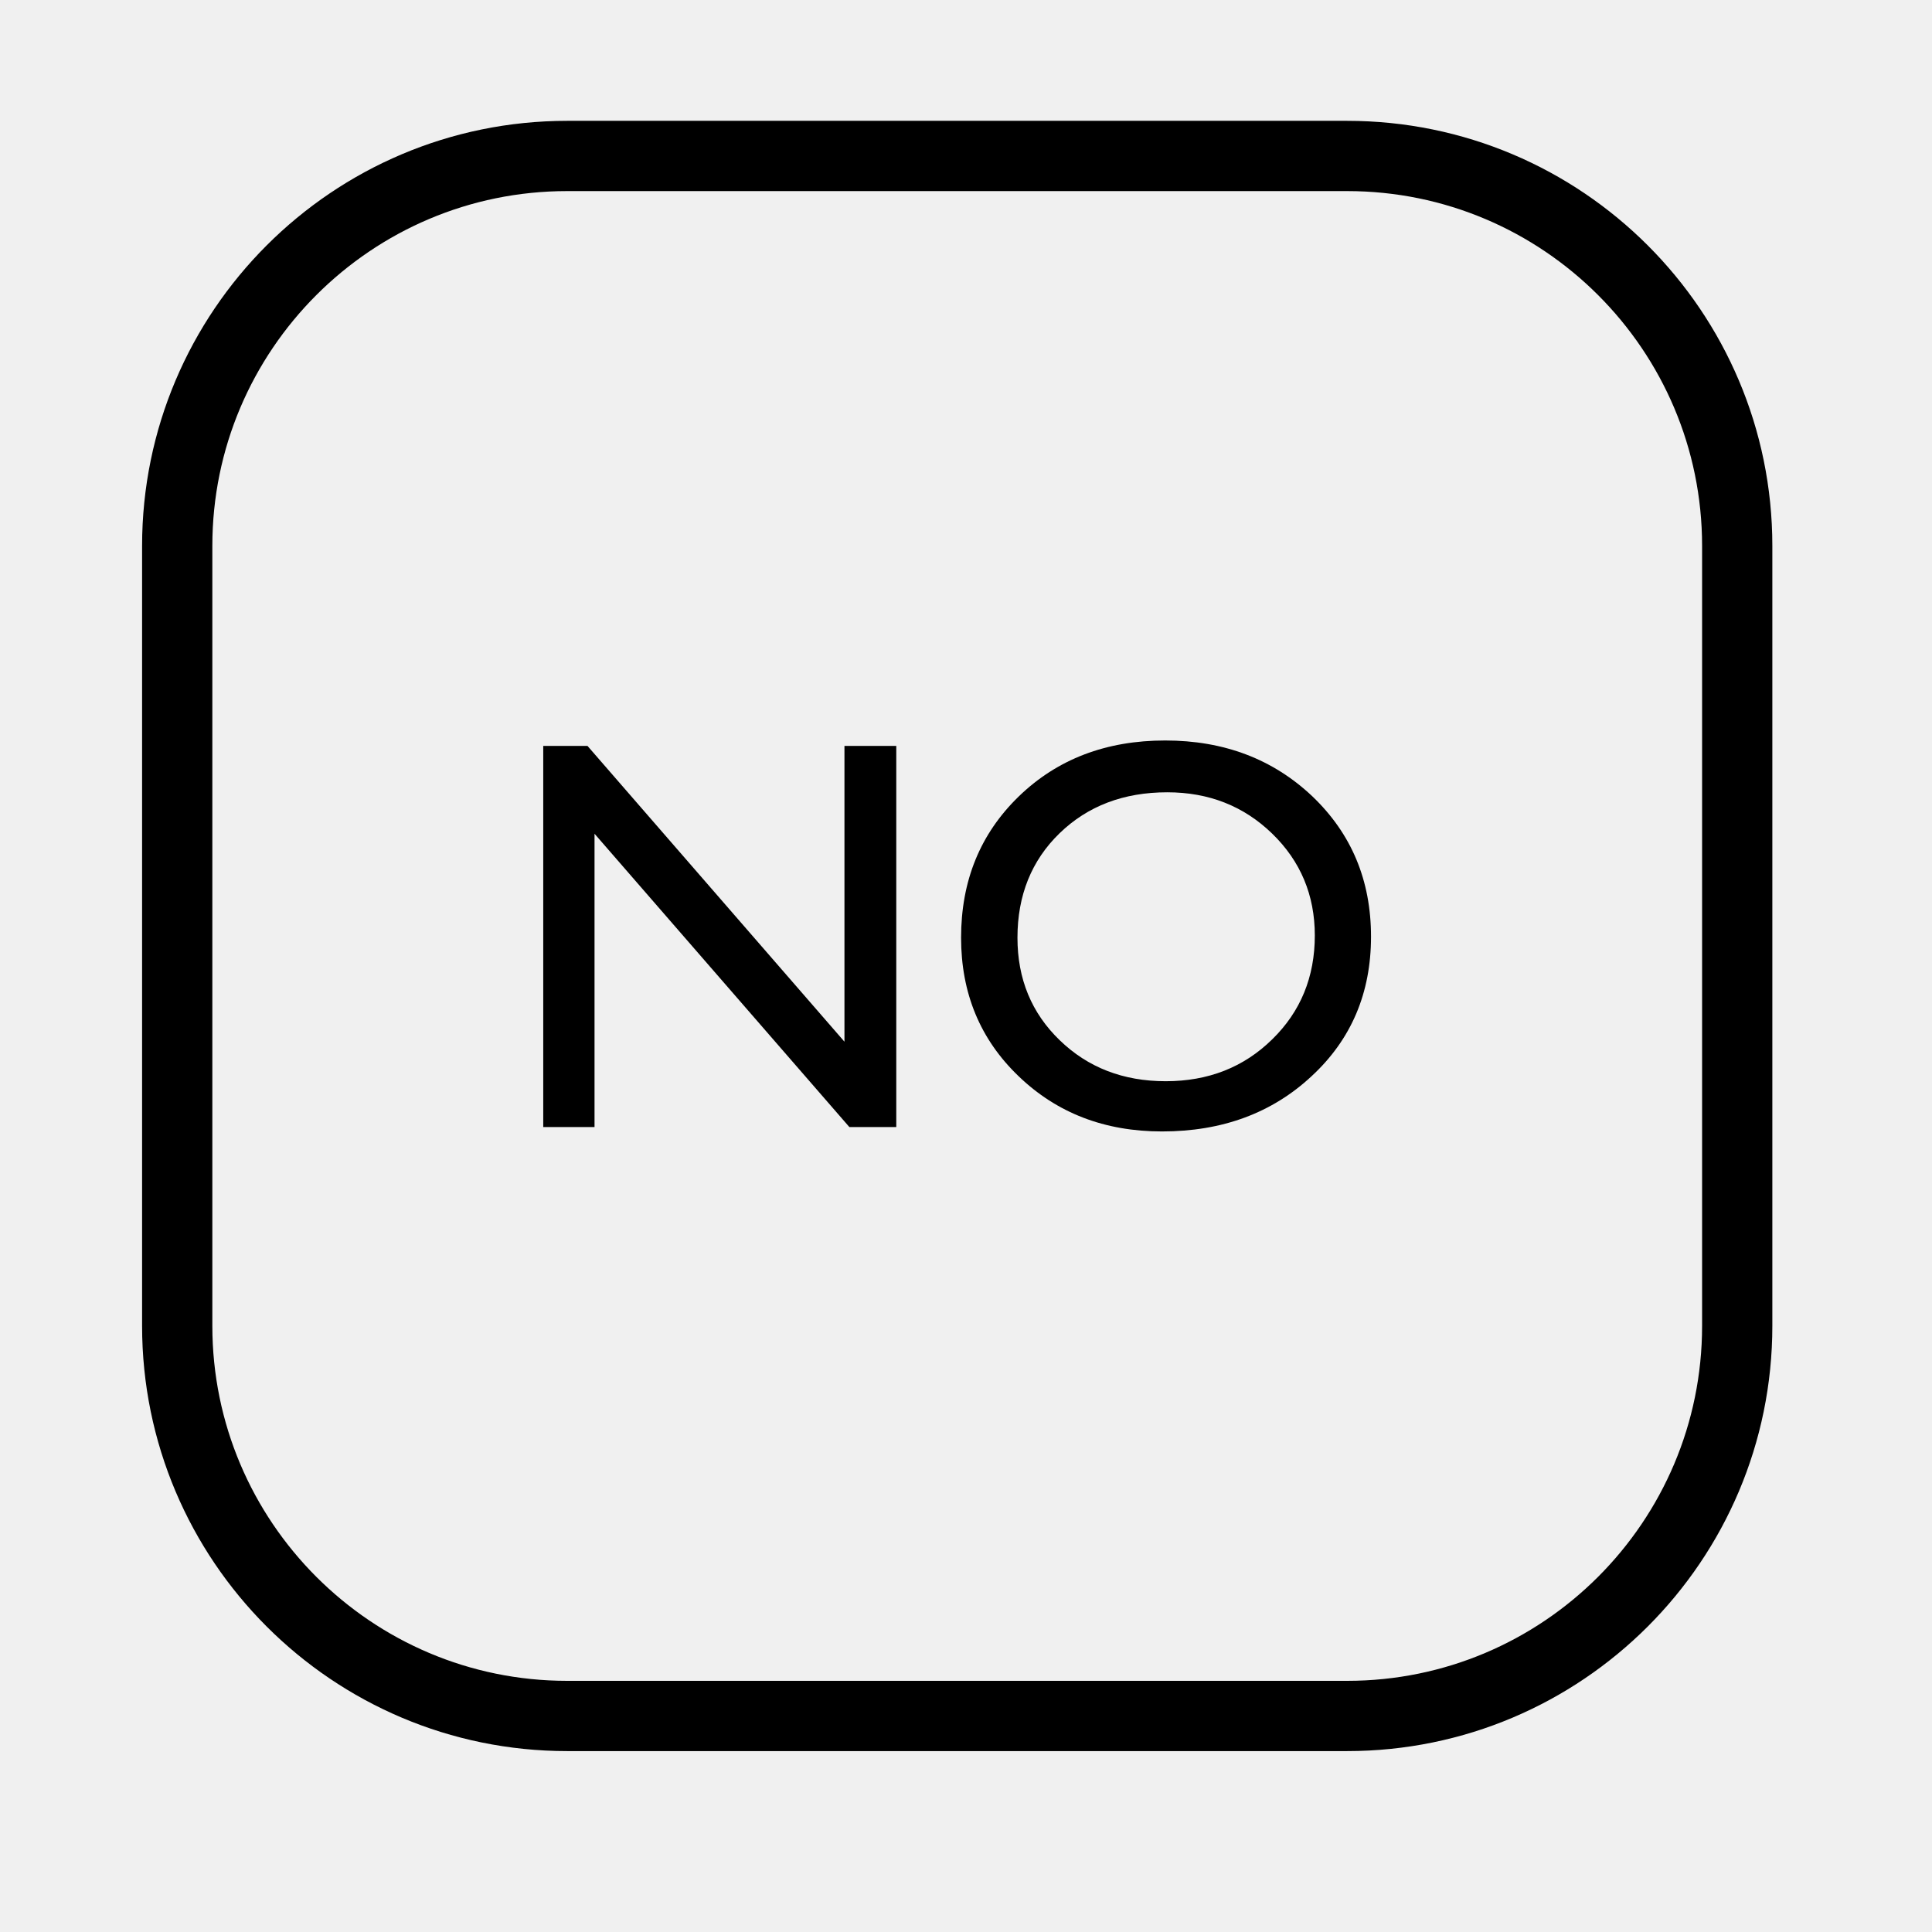
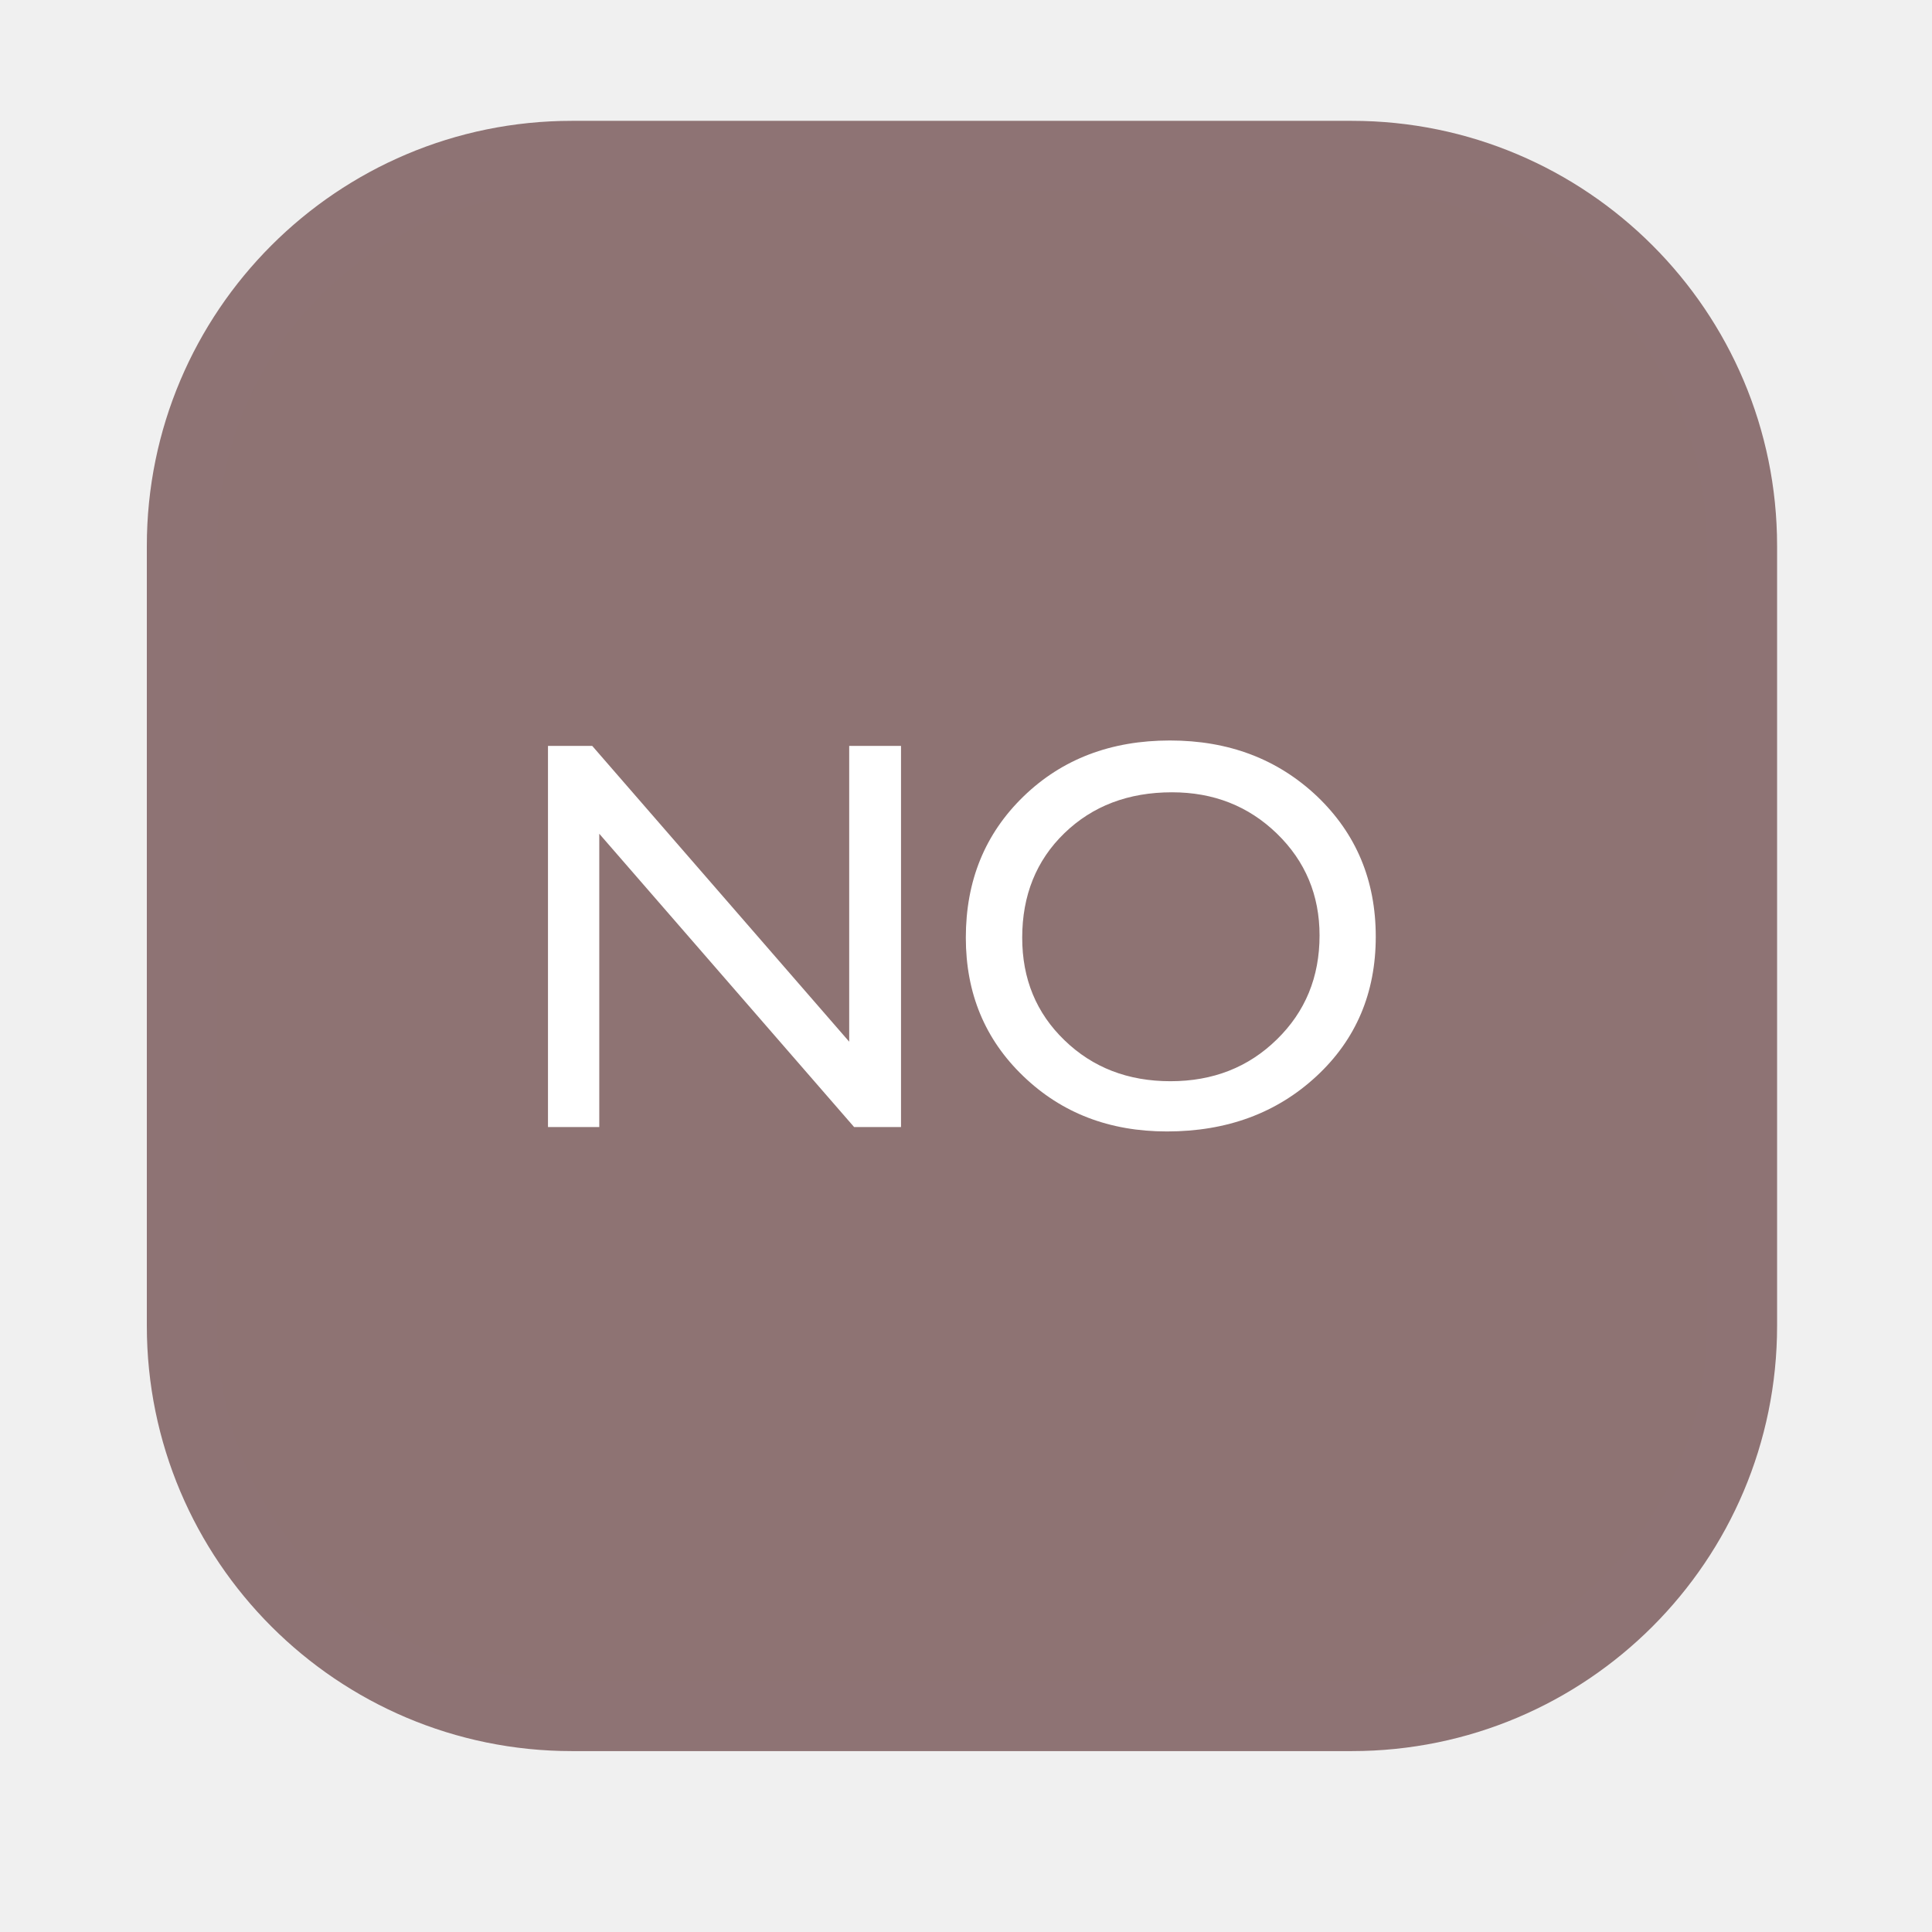
- <svg xmlns="http://www.w3.org/2000/svg" width="100%" height="100%" viewBox="0 0 11 11" version="1.1" style="fill-rule:evenodd;clip-rule:evenodd;stroke-linecap:round;stroke-linejoin:round;stroke-miterlimit:1.5;">
-   <rect id="d6_oracle_no" x="0.182" y="-0" width="10.56" height="10.56" style="fill:none;" />
-   <path d="M9.891,3.108l-0,4.441c-0,1.226 -0.995,2.221 -2.221,2.221l-4.441,-0c-1.225,-0 -2.22,-0.995 -2.22,-2.221l-0,-4.441c-0,-1.225 0.995,-2.22 2.22,-2.22l4.441,-0c1.226,-0 2.221,0.995 2.221,2.22Z" style="fill:none;stroke:#000;stroke-width:0.4px;" />
+ <svg xmlns="http://www.w3.org/2000/svg" width="100%" height="100%" viewBox="0 0 11 11" version="1.1" xml:space="preserve" style="fill-rule:evenodd;clip-rule:evenodd;stroke-linecap:round;stroke-linejoin:round;stroke-miterlimit:1.5;">
+   <rect id="d6_oracle_no" x="0.209" y="0" width="10.56" height="10.56" style="fill:none;" />
+   <path d="M9.918,3.108l0,4.441c0,1.226 -0.995,2.221 -2.221,2.221l-4.441,-0c-1.225,-0 -2.22,-0.995 -2.22,-2.221l-0,-4.441c-0,-1.225 0.995,-2.22 2.22,-2.22l4.441,-0c1.226,-0 2.221,0.995 2.221,2.22Z" style="fill:#8e7373;stroke:#8e7374;stroke-width:0.4px;" />
  <g>
-     <path d="M4.808,4.247l0.295,-0l0,2.17l-0.267,-0l-1.451,-1.67l0,1.67l-0.292,-0l0,-2.17l0.252,-0l1.463,1.684l0,-1.684Z" style="fill-rule:nonzero;" />
-     <path d="M6.634,4.216c0.335,-0 0.614,0.106 0.838,0.318c0.223,0.213 0.334,0.479 0.334,0.799c0,0.32 -0.112,0.585 -0.338,0.794c-0.225,0.21 -0.509,0.315 -0.852,0.315c-0.327,-0 -0.599,-0.105 -0.817,-0.315c-0.218,-0.209 -0.327,-0.472 -0.327,-0.788c-0,-0.324 0.109,-0.592 0.329,-0.805c0.219,-0.212 0.497,-0.318 0.833,-0.318Zm0.012,0.295c-0.249,-0 -0.453,0.078 -0.613,0.233c-0.16,0.155 -0.24,0.354 -0.24,0.595c0,0.234 0.08,0.429 0.241,0.584c0.16,0.155 0.361,0.233 0.603,0.233c0.242,0 0.444,-0.079 0.606,-0.238c0.162,-0.158 0.243,-0.355 0.243,-0.592c0,-0.229 -0.081,-0.423 -0.243,-0.58c-0.162,-0.157 -0.361,-0.235 -0.597,-0.235Z" style="fill-rule:nonzero;" />
+     <path d="M4.835,4.247l0.295,-0l0,2.17l-0.267,-0l-1.451,-1.67l0,1.67l-0.292,-0l0,-2.17l0.252,-0l1.463,1.684l0,-1.684Z" style="fill:#fff;fill-rule:nonzero;" />
+     <path d="M6.661,4.216c0.335,-0 0.614,0.106 0.838,0.318c0.223,0.213 0.334,0.479 0.334,0.799c0,0.32 -0.112,0.585 -0.337,0.794c-0.226,0.21 -0.51,0.315 -0.852,0.315c-0.328,-0 -0.6,-0.105 -0.818,-0.315c-0.218,-0.209 -0.327,-0.472 -0.327,-0.788c-0,-0.324 0.109,-0.592 0.329,-0.805c0.219,-0.212 0.497,-0.318 0.833,-0.318Zm0.012,0.295c-0.249,-0 -0.453,0.078 -0.613,0.233c-0.16,0.155 -0.24,0.354 -0.24,0.595c0,0.234 0.08,0.429 0.241,0.584c0.16,0.155 0.361,0.233 0.603,0.233c0.242,0 0.444,-0.079 0.606,-0.238c0.162,-0.158 0.243,-0.355 0.243,-0.592c0,-0.229 -0.081,-0.423 -0.243,-0.58c-0.162,-0.157 -0.361,-0.235 -0.597,-0.235Z" style="fill:#fff;fill-rule:nonzero;" />
  </g>
</svg>
